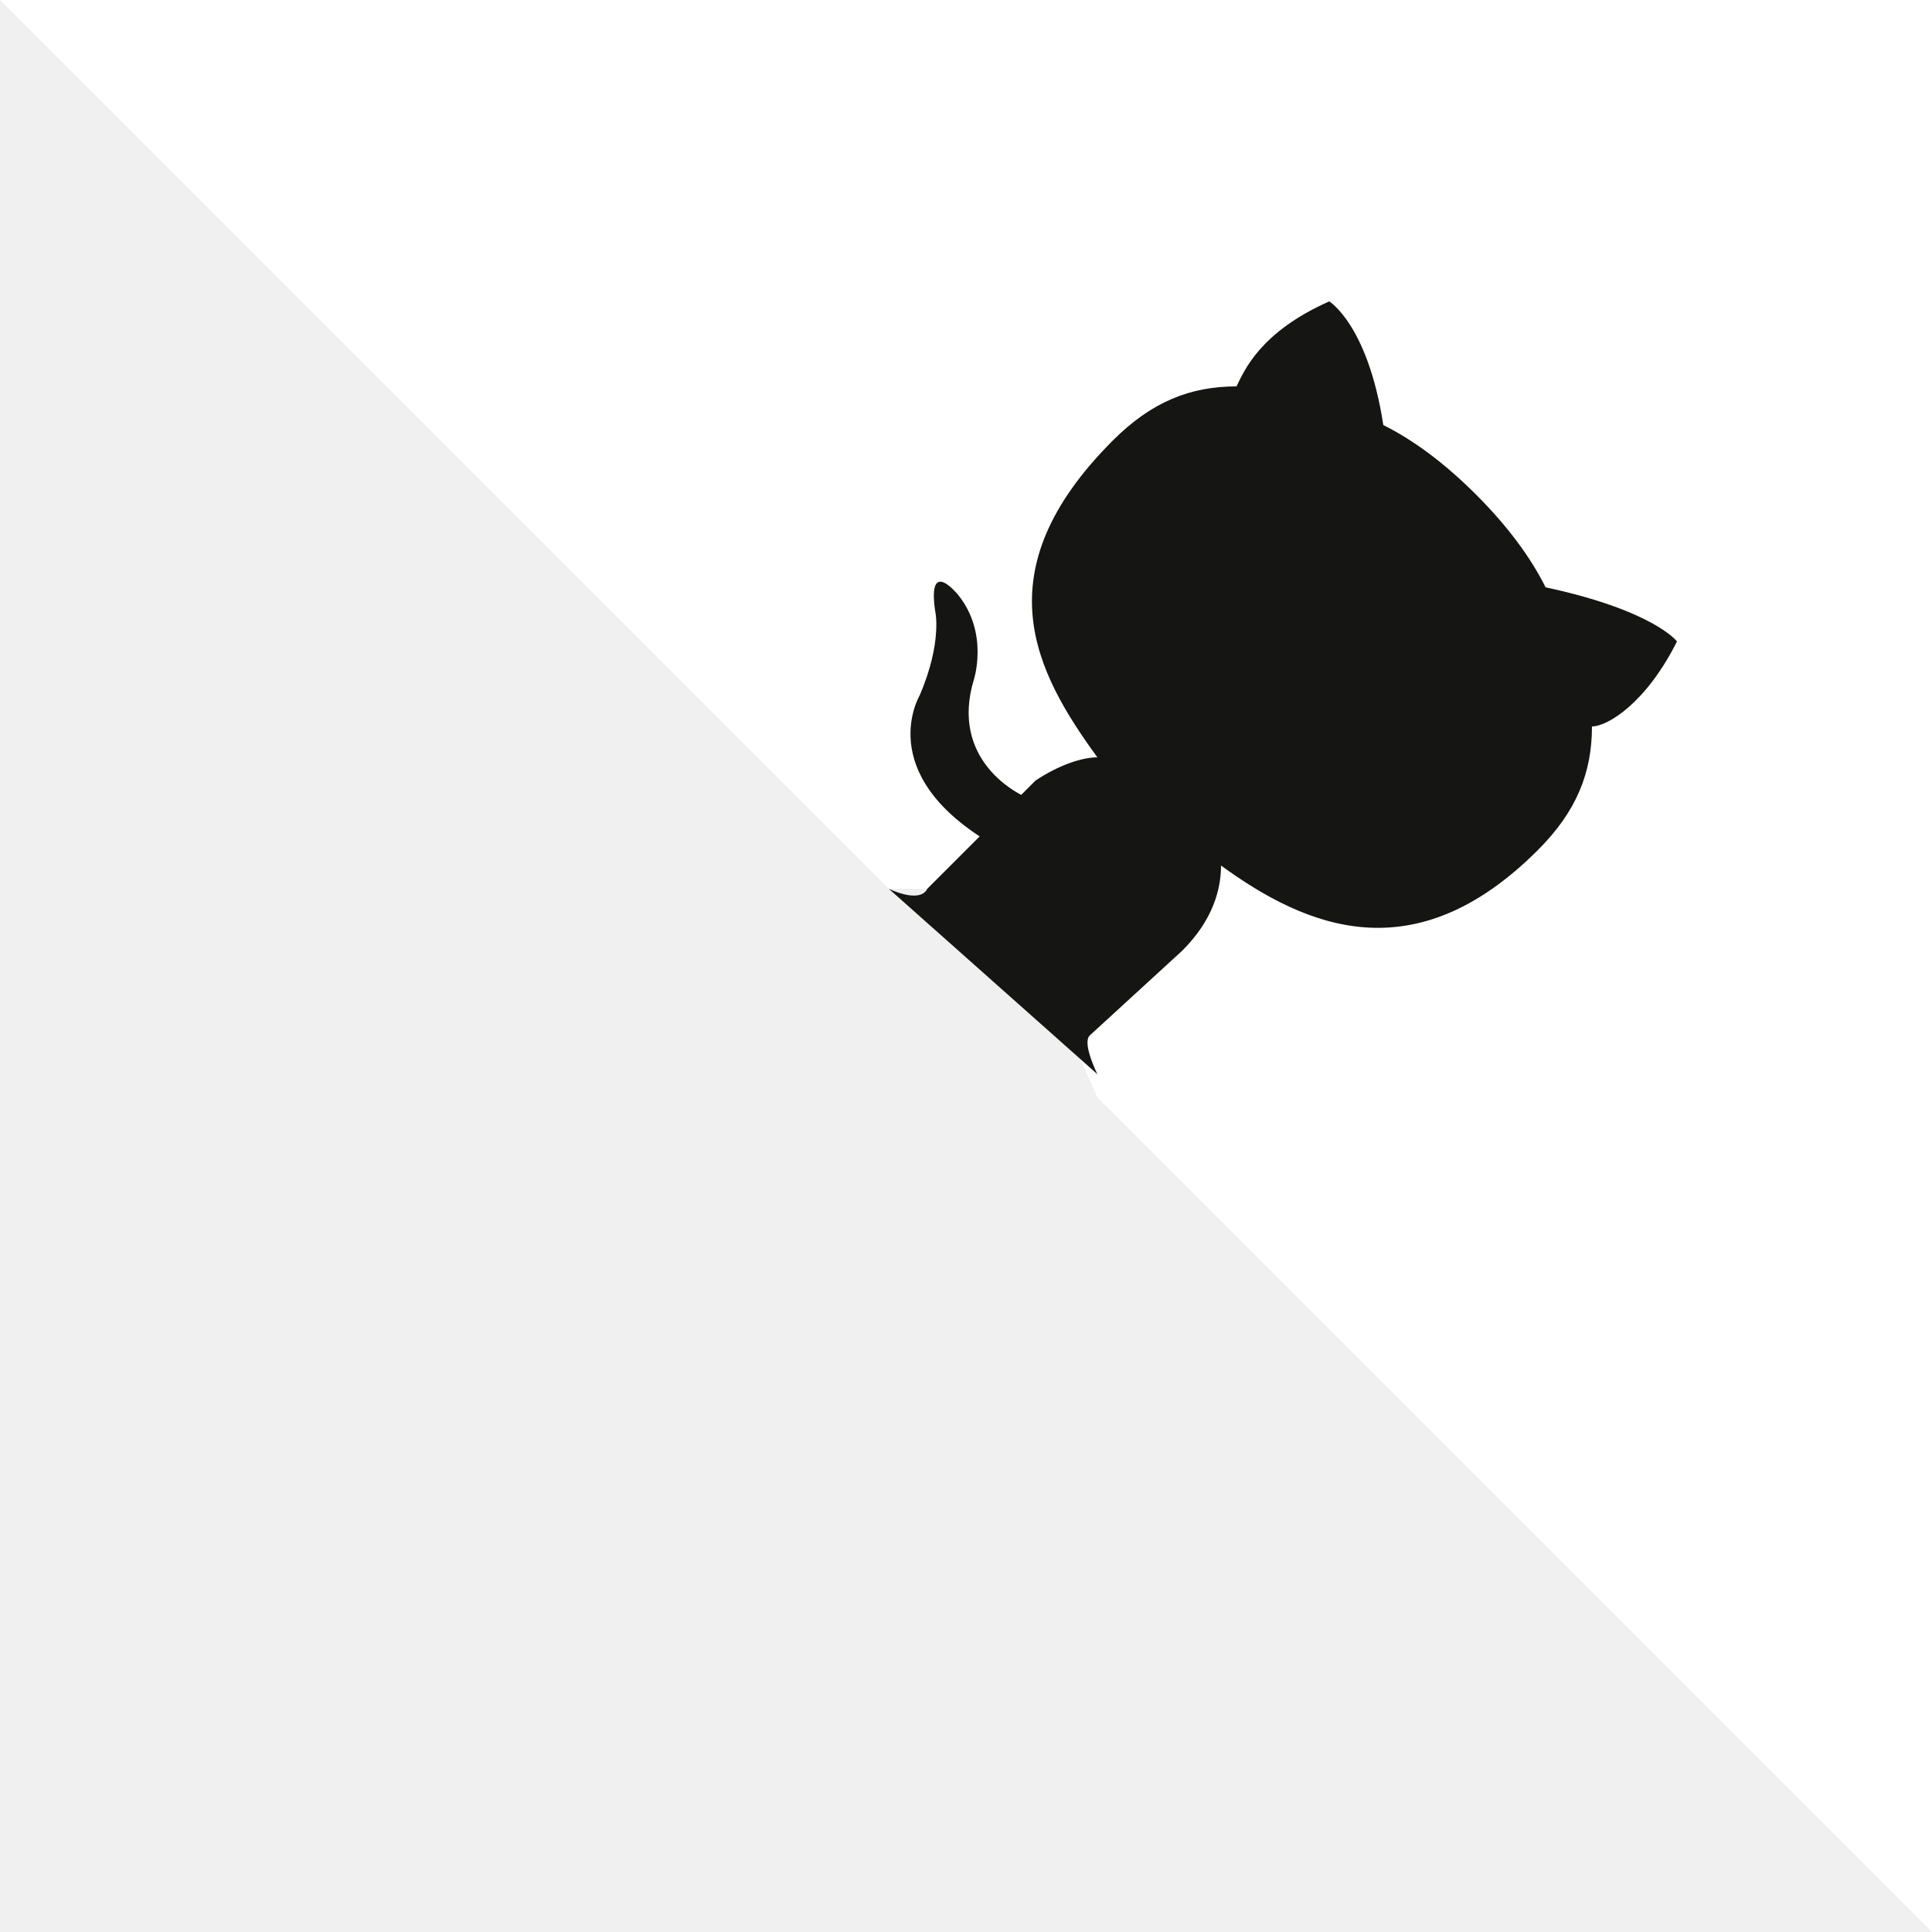
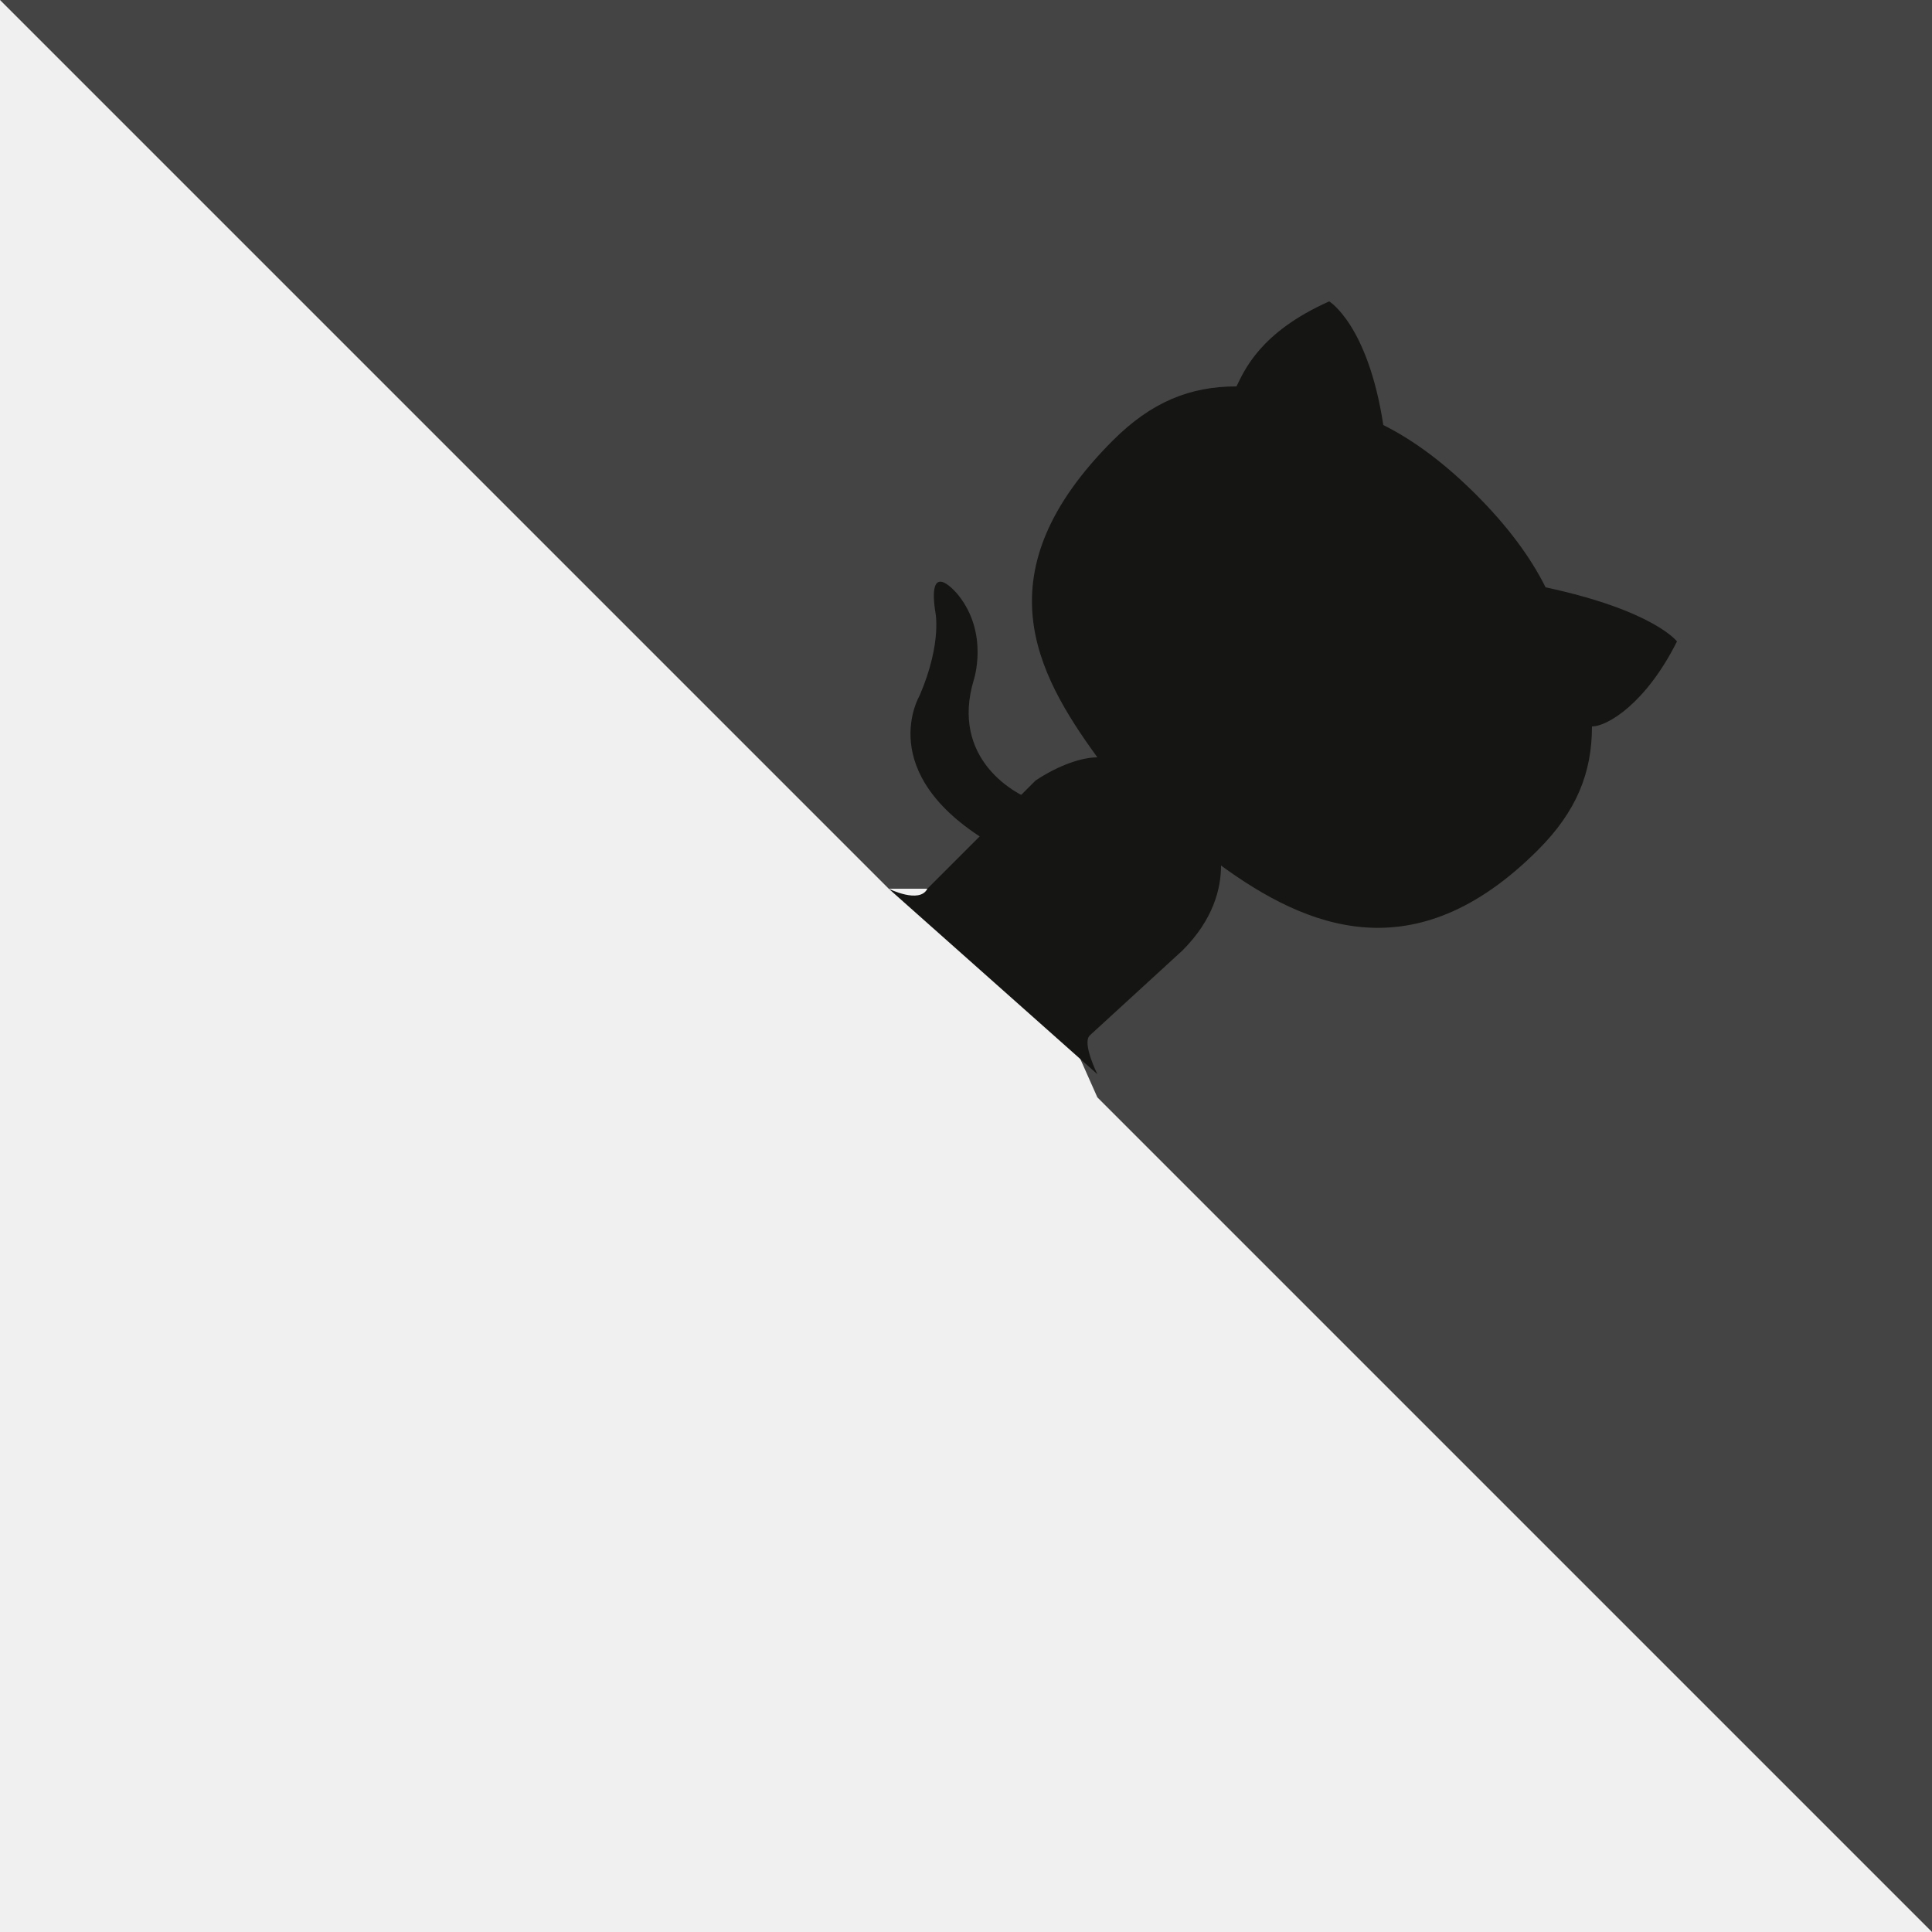
<svg xmlns="http://www.w3.org/2000/svg" width="80" height="80" viewBox="0 0 250 250" fill="#151513" style="position: absolute; top: 0; right: 0">
-   <path d="M0 0l115 115h15l12 27 108 108V0z" fill="#fff" />
+   <path d="M0 0l115 115h15l12 27 108 108V0z" fill="#444" />
  <path class="octo-arm" d="M128 109c-15-9-9-19-9-19 3-7 2-11 2-11-1-7 3-2 3-2 4 5 2 11 2 11-3 10 5 15 9 16" style="-webkit-transform-origin: 130px 106px; transform-origin: 130px 106px" />
  <path class="octo-body" d="M115 115s4 2 5 0l14-14c3-2 6-3 8-3-8-11-15-24 2-41 5-5 10-7 16-7 1-2 3-7 12-11 0 0 5 3 7 16 4 2 8 5 12 9s7 8 9 12c14 3 17 7 17 7-4 8-9 11-11 11 0 6-2 11-7 16-16 16-30 10-41 2 0 3-1 7-5 11l-12 11c-1 1 1 5 1 5z" />
</svg>
